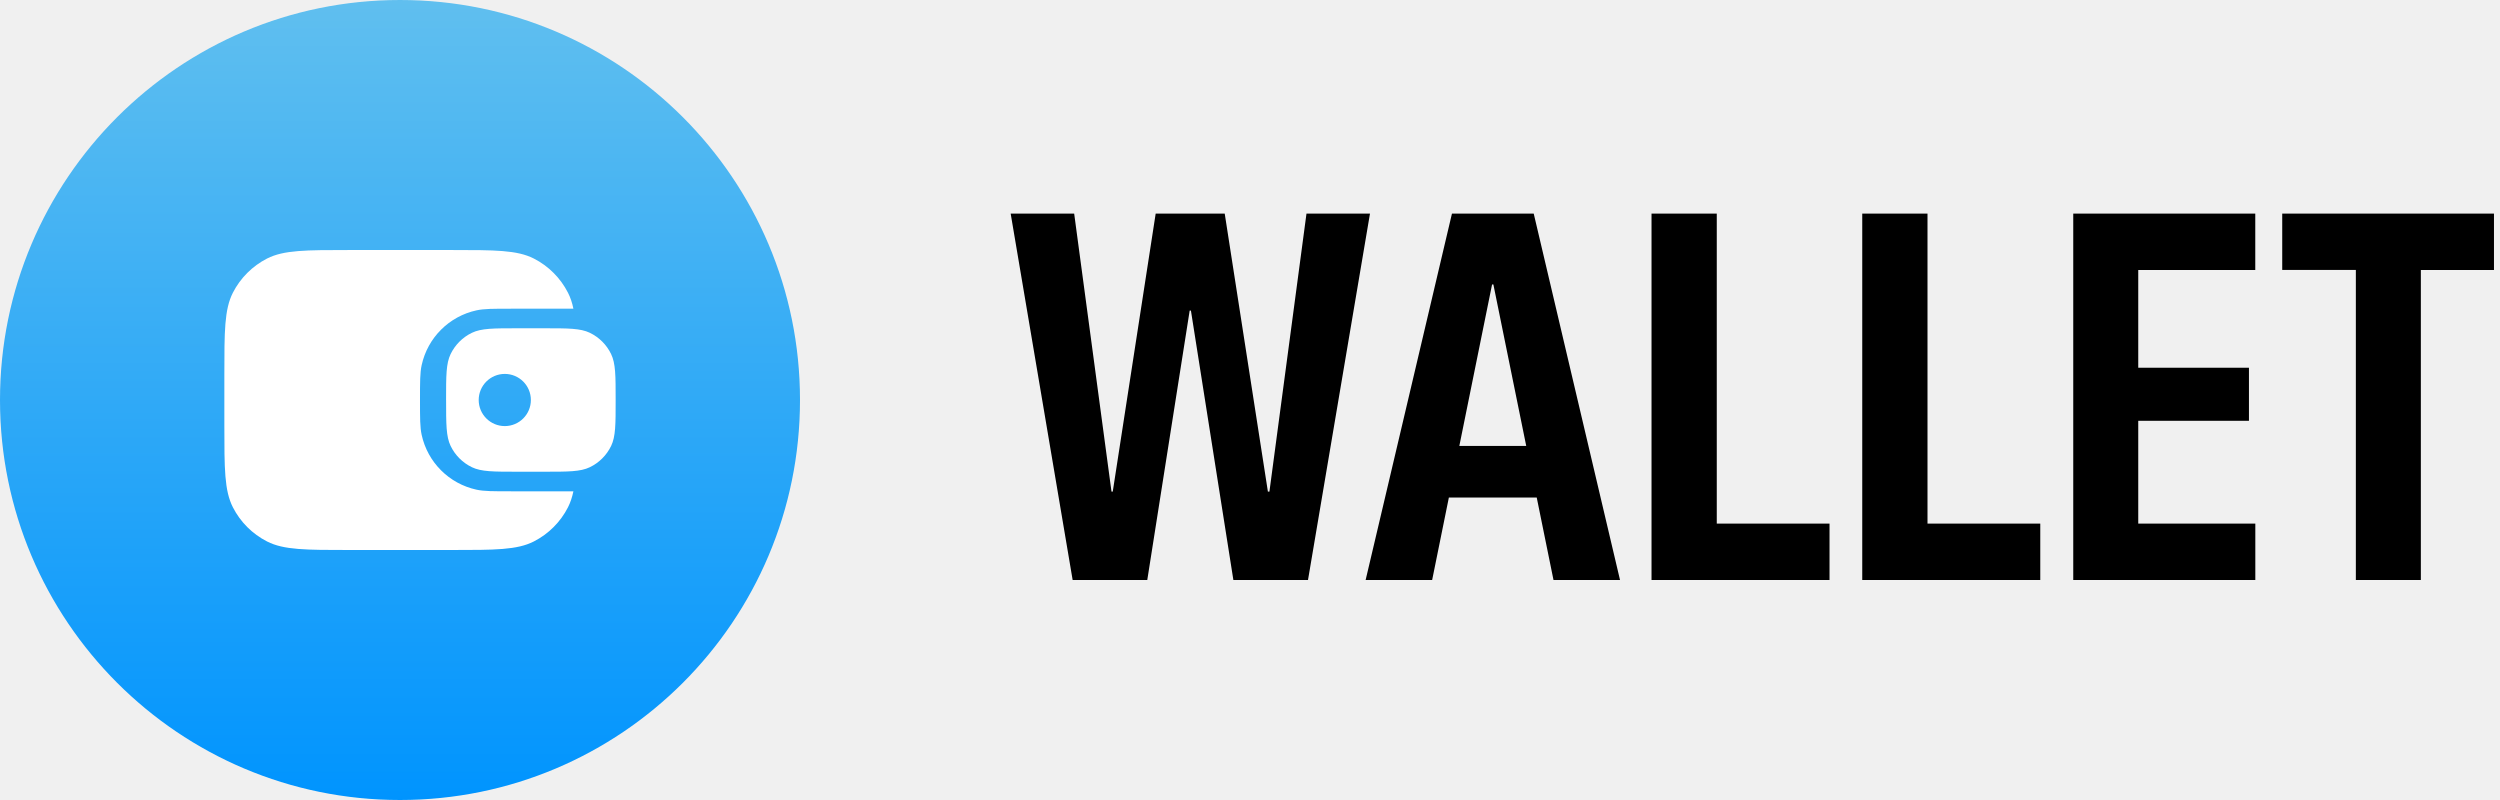
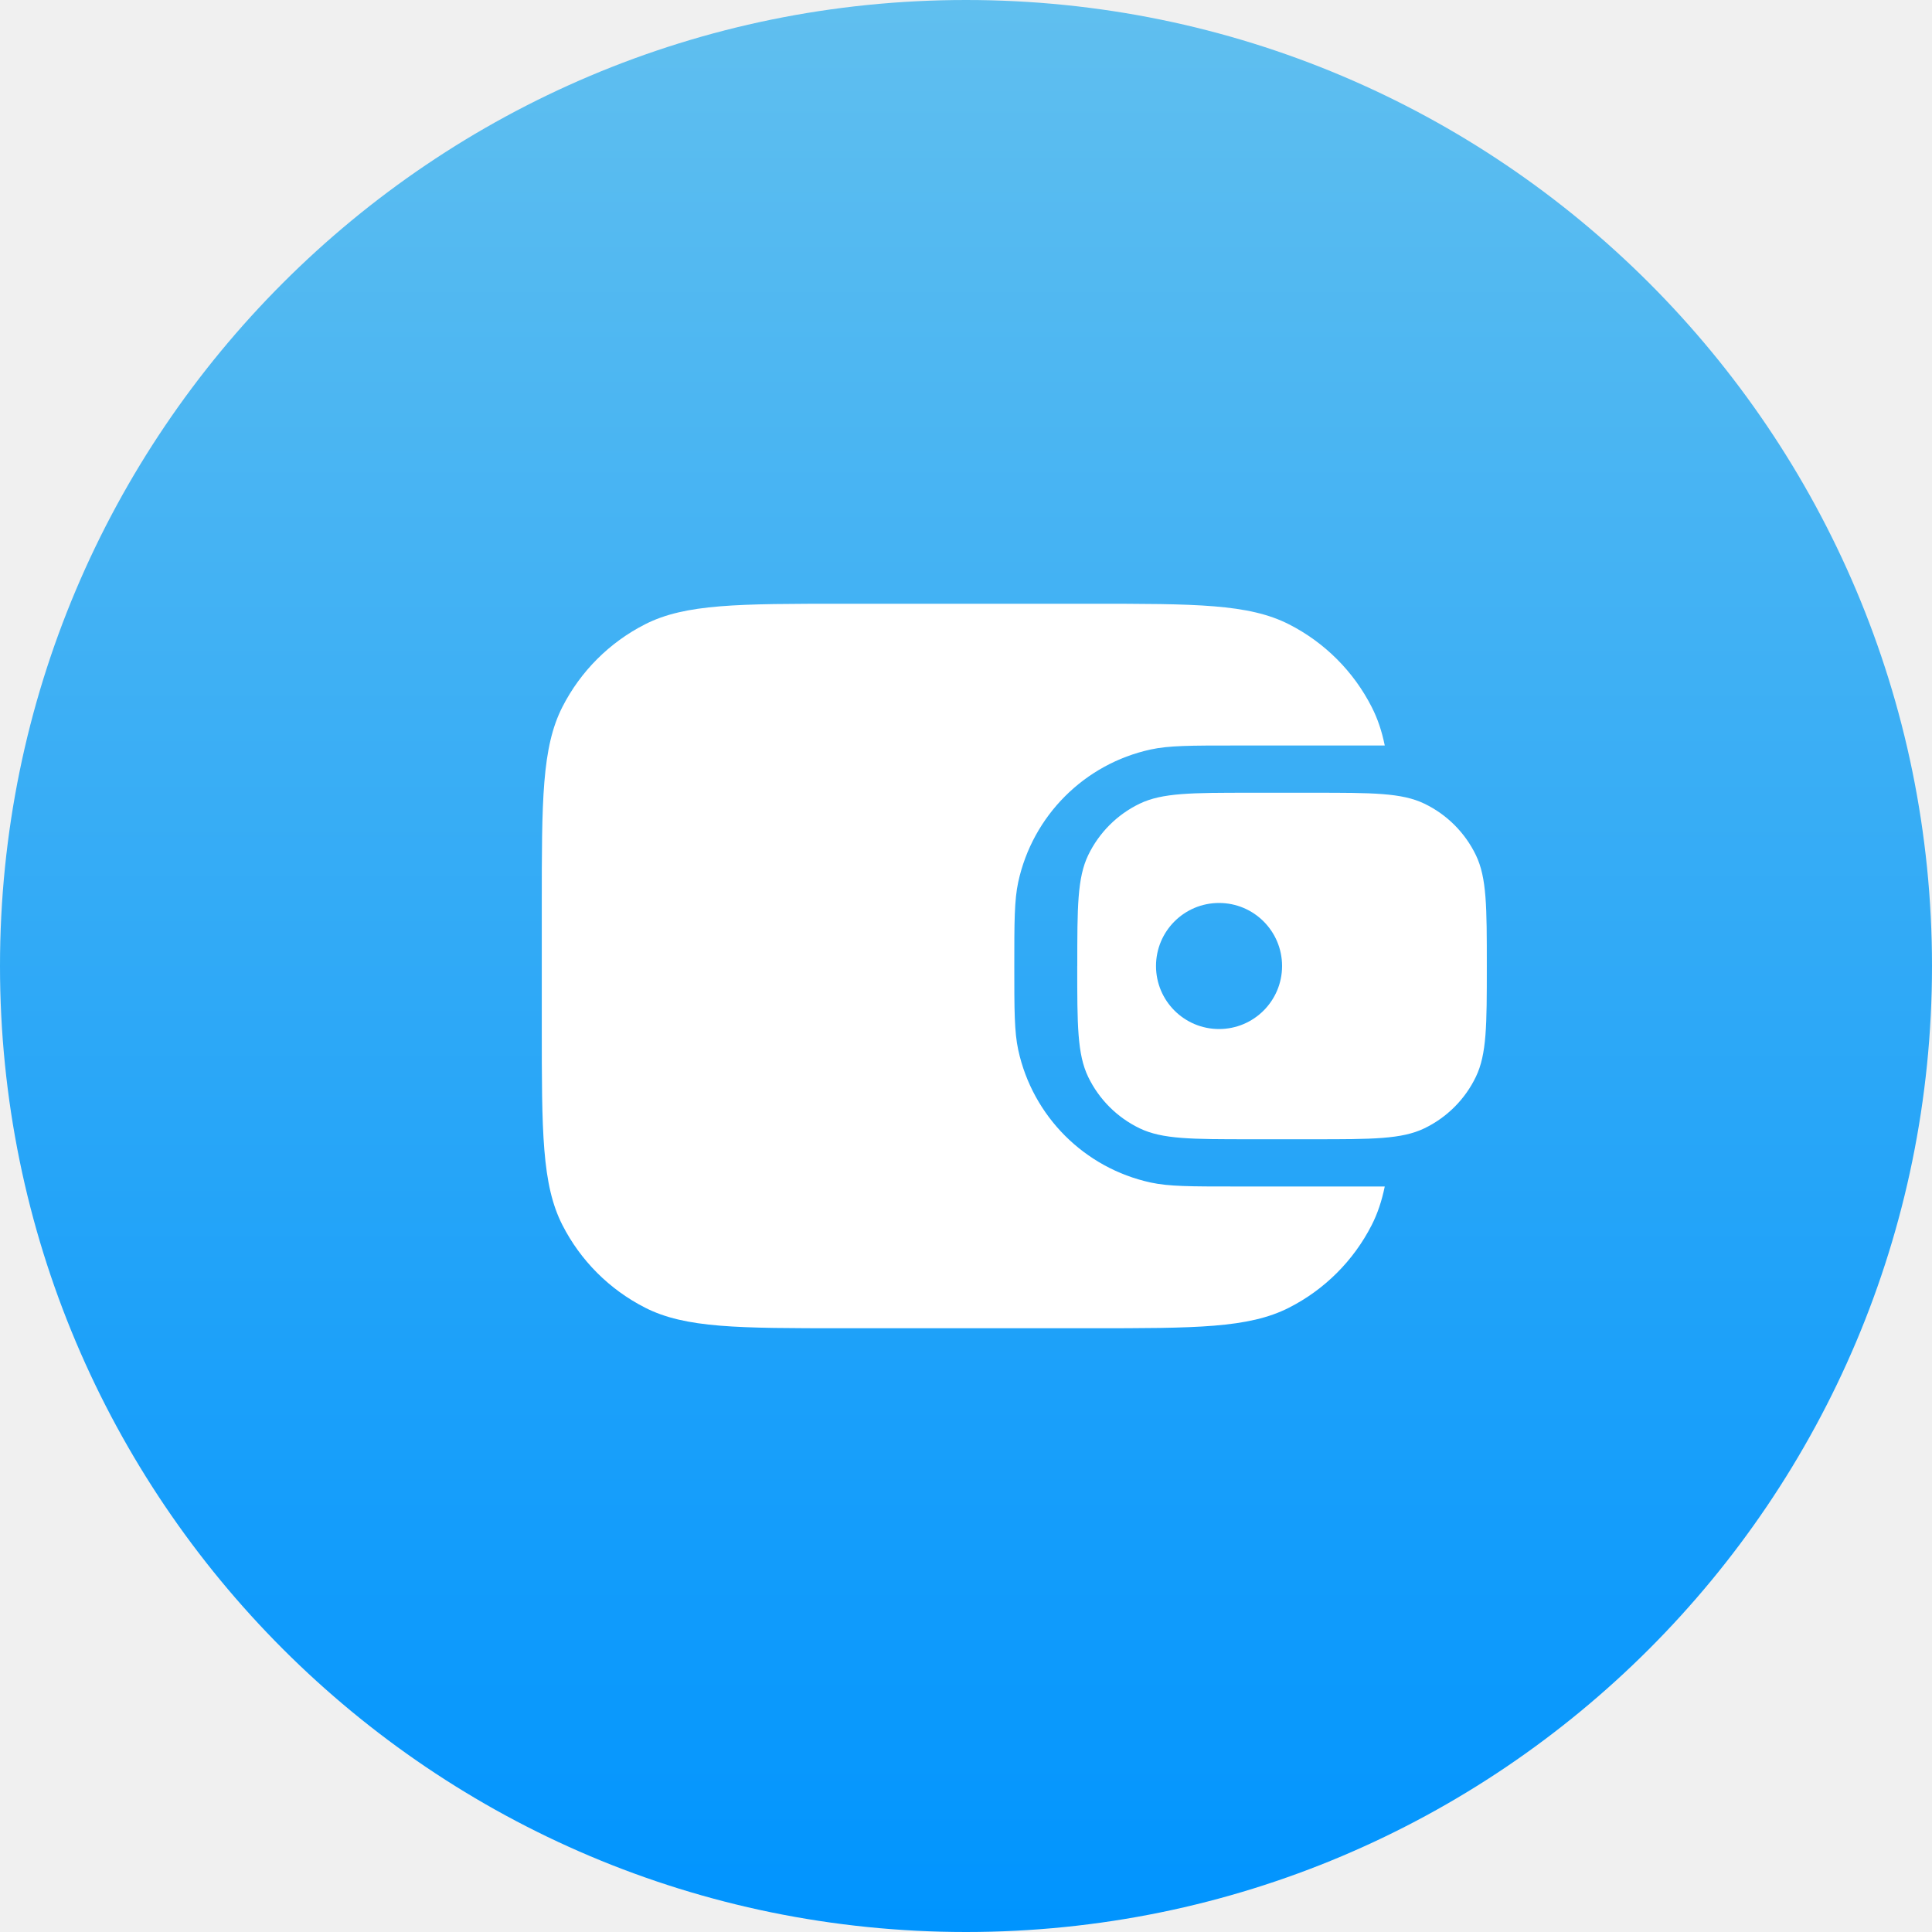
- <svg xmlns="http://www.w3.org/2000/svg" width="100" height="32" fill="none">
-   <g clip-path="url(#clip0_1047_1303)">
-     <rect width="32" height="32" rx="16" fill="url(#paint0_linear_1047_1303)" />
-     <path d="M8.974 15.009c0-1.753 0-2.63.341-3.3.3-.588.78-1.067 1.368-1.368.67-.34 1.546-.34 3.3-.34h4.07c1.752 0 2.629 0 3.299.34.589.3 1.068.78 1.368 1.369.097.19.167.398.216.638h-2.484c-.727 0-1.091 0-1.392.066a2.87 2.87 0 0 0-2.194 2.194c-.066.301-.066.665-.066 1.392 0 .728 0 1.091.066 1.393a2.87 2.87 0 0 0 2.194 2.194c.301.065.665.065 1.392.065h2.484c-.05.24-.12.448-.216.639a3.13 3.13 0 0 1-1.368 1.368c-.67.341-1.547.341-3.3.341h-4.07c-1.753 0-2.63 0-3.299-.341a3.13 3.13 0 0 1-1.368-1.368c-.341-.67-.341-1.546-.341-3.3V15.01z" fill="#fff" />
-     <path fill-rule="evenodd" clip-rule="evenodd" d="M17.843 16c0-.973 0-1.46.181-1.836.18-.372.48-.673.853-.852.376-.181.863-.181 1.836-.181h1.043c.974 0 1.46 0 1.836.18.373.18.674.48.853.853.181.376.181.863.181 1.836 0 .974 0 1.46-.18 1.836-.18.373-.481.674-.854.853-.375.18-.862.18-1.835.18h-1.044c-.974 0-1.46 0-1.836-.18a1.826 1.826 0 0 1-.853-.853c-.18-.375-.18-.862-.18-1.836zm3.392 0a1.043 1.043 0 1 1-2.087 0 1.043 1.043 0 0 1 2.087 0z" fill="#fff" />
-     <path d="M42.905 23.2h2.986l1.696-10.776h.05L49.335 23.2h2.985l2.479-14.655h-2.54l-1.482 11.12h-.061l-1.727-11.12h-2.762l-1.717 11.12h-.05l-1.493-11.12h-2.54L42.906 23.2zm11.72 0h2.661l2.397-11.822h.873V8.545h-2.478L54.625 23.2zm2.041-3.3h6.084l-.447-2.062h-5.19l-.447 2.061zm5.475 3.3h2.66L61.349 8.545h-1.614v2.833L62.14 23.2zm3.92 0h7.12v-2.255h-4.51v-12.4h-2.61V23.2zm8.43 0h7.12v-2.255H77.1v-12.4h-2.61V23.2zm8.44 0h7.282v-2.255H85.53v-4.113h4.428V14.71H85.53V10.8h4.681V8.545H82.93V23.2zm11.303 0h2.6V10.8h2.925V8.544h-8.47v2.254h2.945V23.2z" fill="#000" />
-   </g>
+ <svg xmlns="http://www.w3.org/2000/svg" width="40" height="40" viewBox="0 0 40 40" fill="none" class="block">
+   <rect width="40" height="40" rx="20" fill="url(#a)" />
+   <path fill-rule="evenodd" clip-rule="evenodd" d="M11.217 18.76c0-2.19 0-3.286.427-4.124a3.913 3.913 0 0 1 1.71-1.71c.837-.426 1.933-.426 4.124-.426h5.087c2.192 0 3.287 0 4.124.427a3.913 3.913 0 0 1 1.71 1.71c.122.238.21.498.271.798h-3.105c-.91 0-1.364 0-1.74.082a3.587 3.587 0 0 0-2.743 2.742C21 18.636 21 19.091 21 20c0 .91 0 1.364.082 1.74a3.587 3.587 0 0 0 2.742 2.743c.377.082.832.082 1.741.082h3.105c-.062.3-.149.56-.27.798a3.914 3.914 0 0 1-1.71 1.71c-.838.427-1.933.427-4.125.427h-5.087c-2.191 0-3.287 0-4.124-.427a3.914 3.914 0 0 1-1.71-1.71c-.427-.837-.427-1.932-.427-4.124v-2.478ZM22.304 20c0-1.217 0-1.825.226-2.295.225-.466.6-.842 1.066-1.066.47-.226 1.078-.226 2.295-.226h1.305c1.216 0 1.825 0 2.294.226.466.224.842.6 1.067 1.066.226.47.226 1.078.226 2.295 0 1.217 0 1.825-.227 2.295-.224.466-.6.841-1.066 1.066-.47.226-1.077.226-2.294.226H25.89c-1.217 0-1.825 0-2.294-.226a2.282 2.282 0 0 1-1.067-1.066c-.226-.47-.226-1.078-.226-2.295Zm4.24 0a1.304 1.304 0 1 1-2.61 0 1.304 1.304 0 0 1 2.61 0Z" fill="#fff" data-darkreader-inline-fill="" style="--darkreader-inline-fill: #e8e6e3;" />
  <defs>
-     <linearGradient id="paint0_linear_1047_1303" x1="16" x2="16" y2="32" gradientUnits="userSpaceOnUse">
-       <stop stop-color="#60BFEF" />
-       <stop offset="1" stop-color="#0094FE" />
+     <linearGradient id="a" x1="20" y1="0" x2="20" y2="40" gradientUnits="userSpaceOnUse">
+       <stop stop-color="#60BFEF" data-darkreader-inline-stopcolor="" style="--darkreader-inline-stopcolor: #0e638e;" />
+       <stop offset="1" stop-color="#0094FE" data-darkreader-inline-stopcolor="" style="--darkreader-inline-stopcolor: #0076cb;" />
    </linearGradient>
-     <clipPath id="clip0_1047_1303">
-       <path fill="#fff" d="M0 0H100V32H0z" />
-     </clipPath>
  </defs>
</svg>
